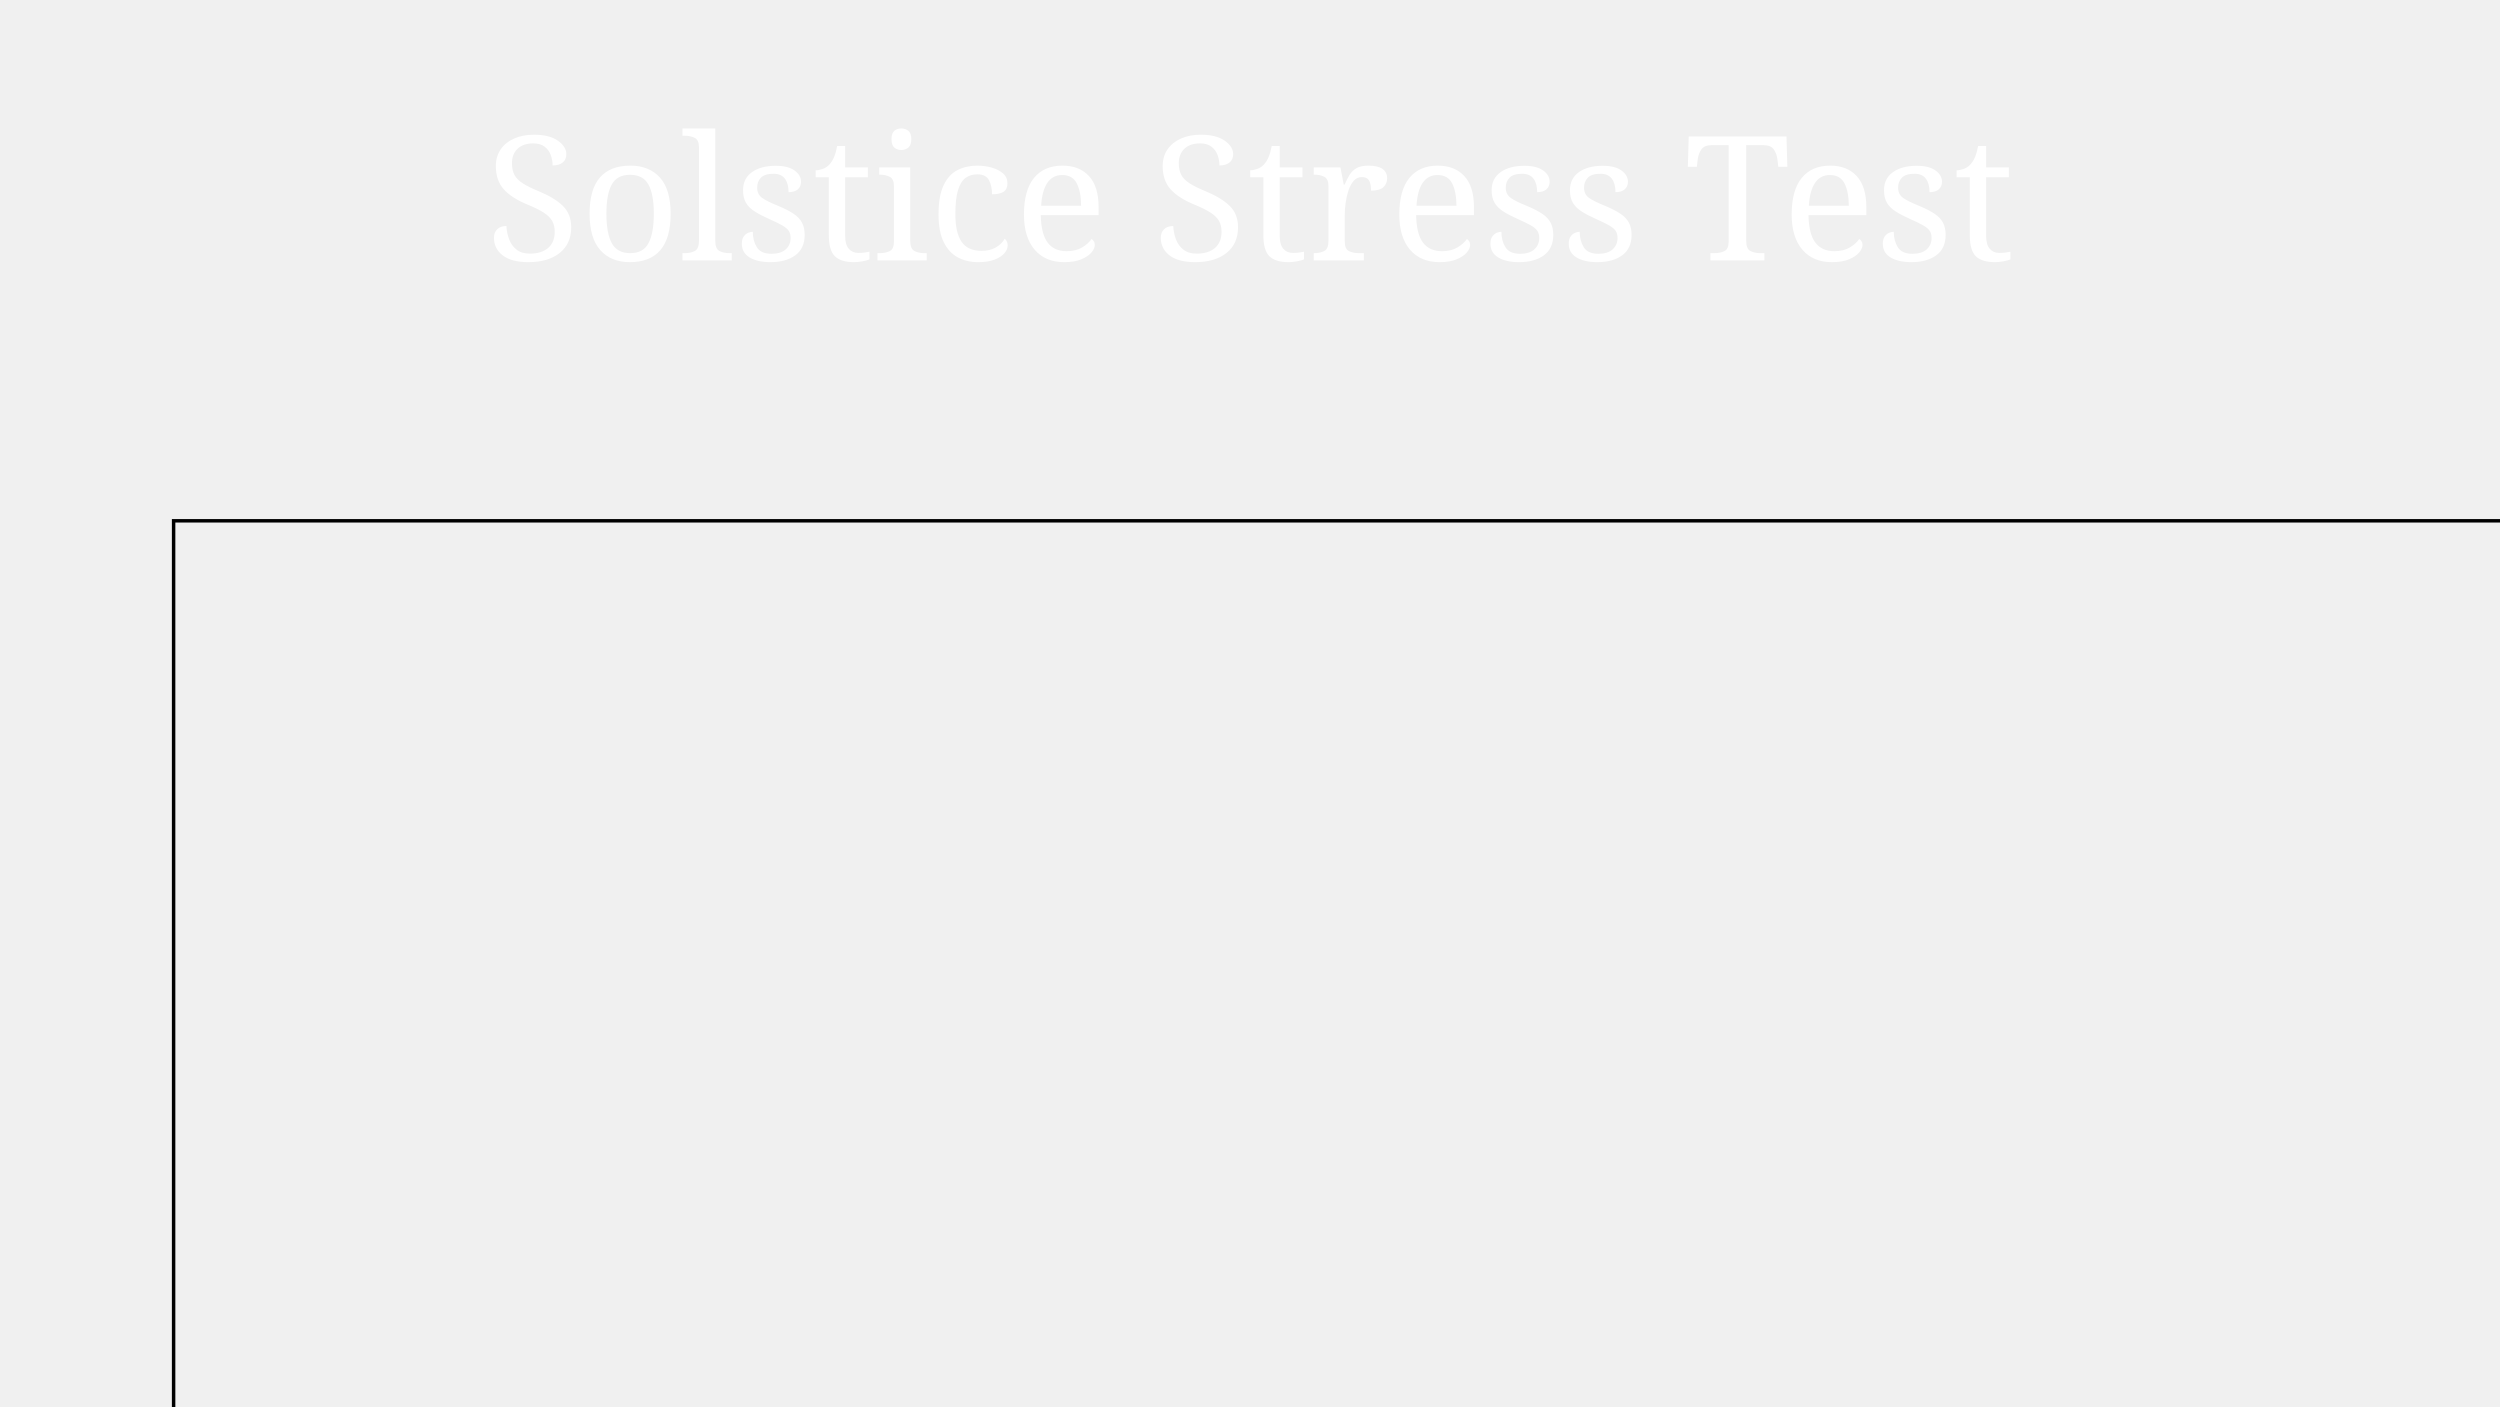
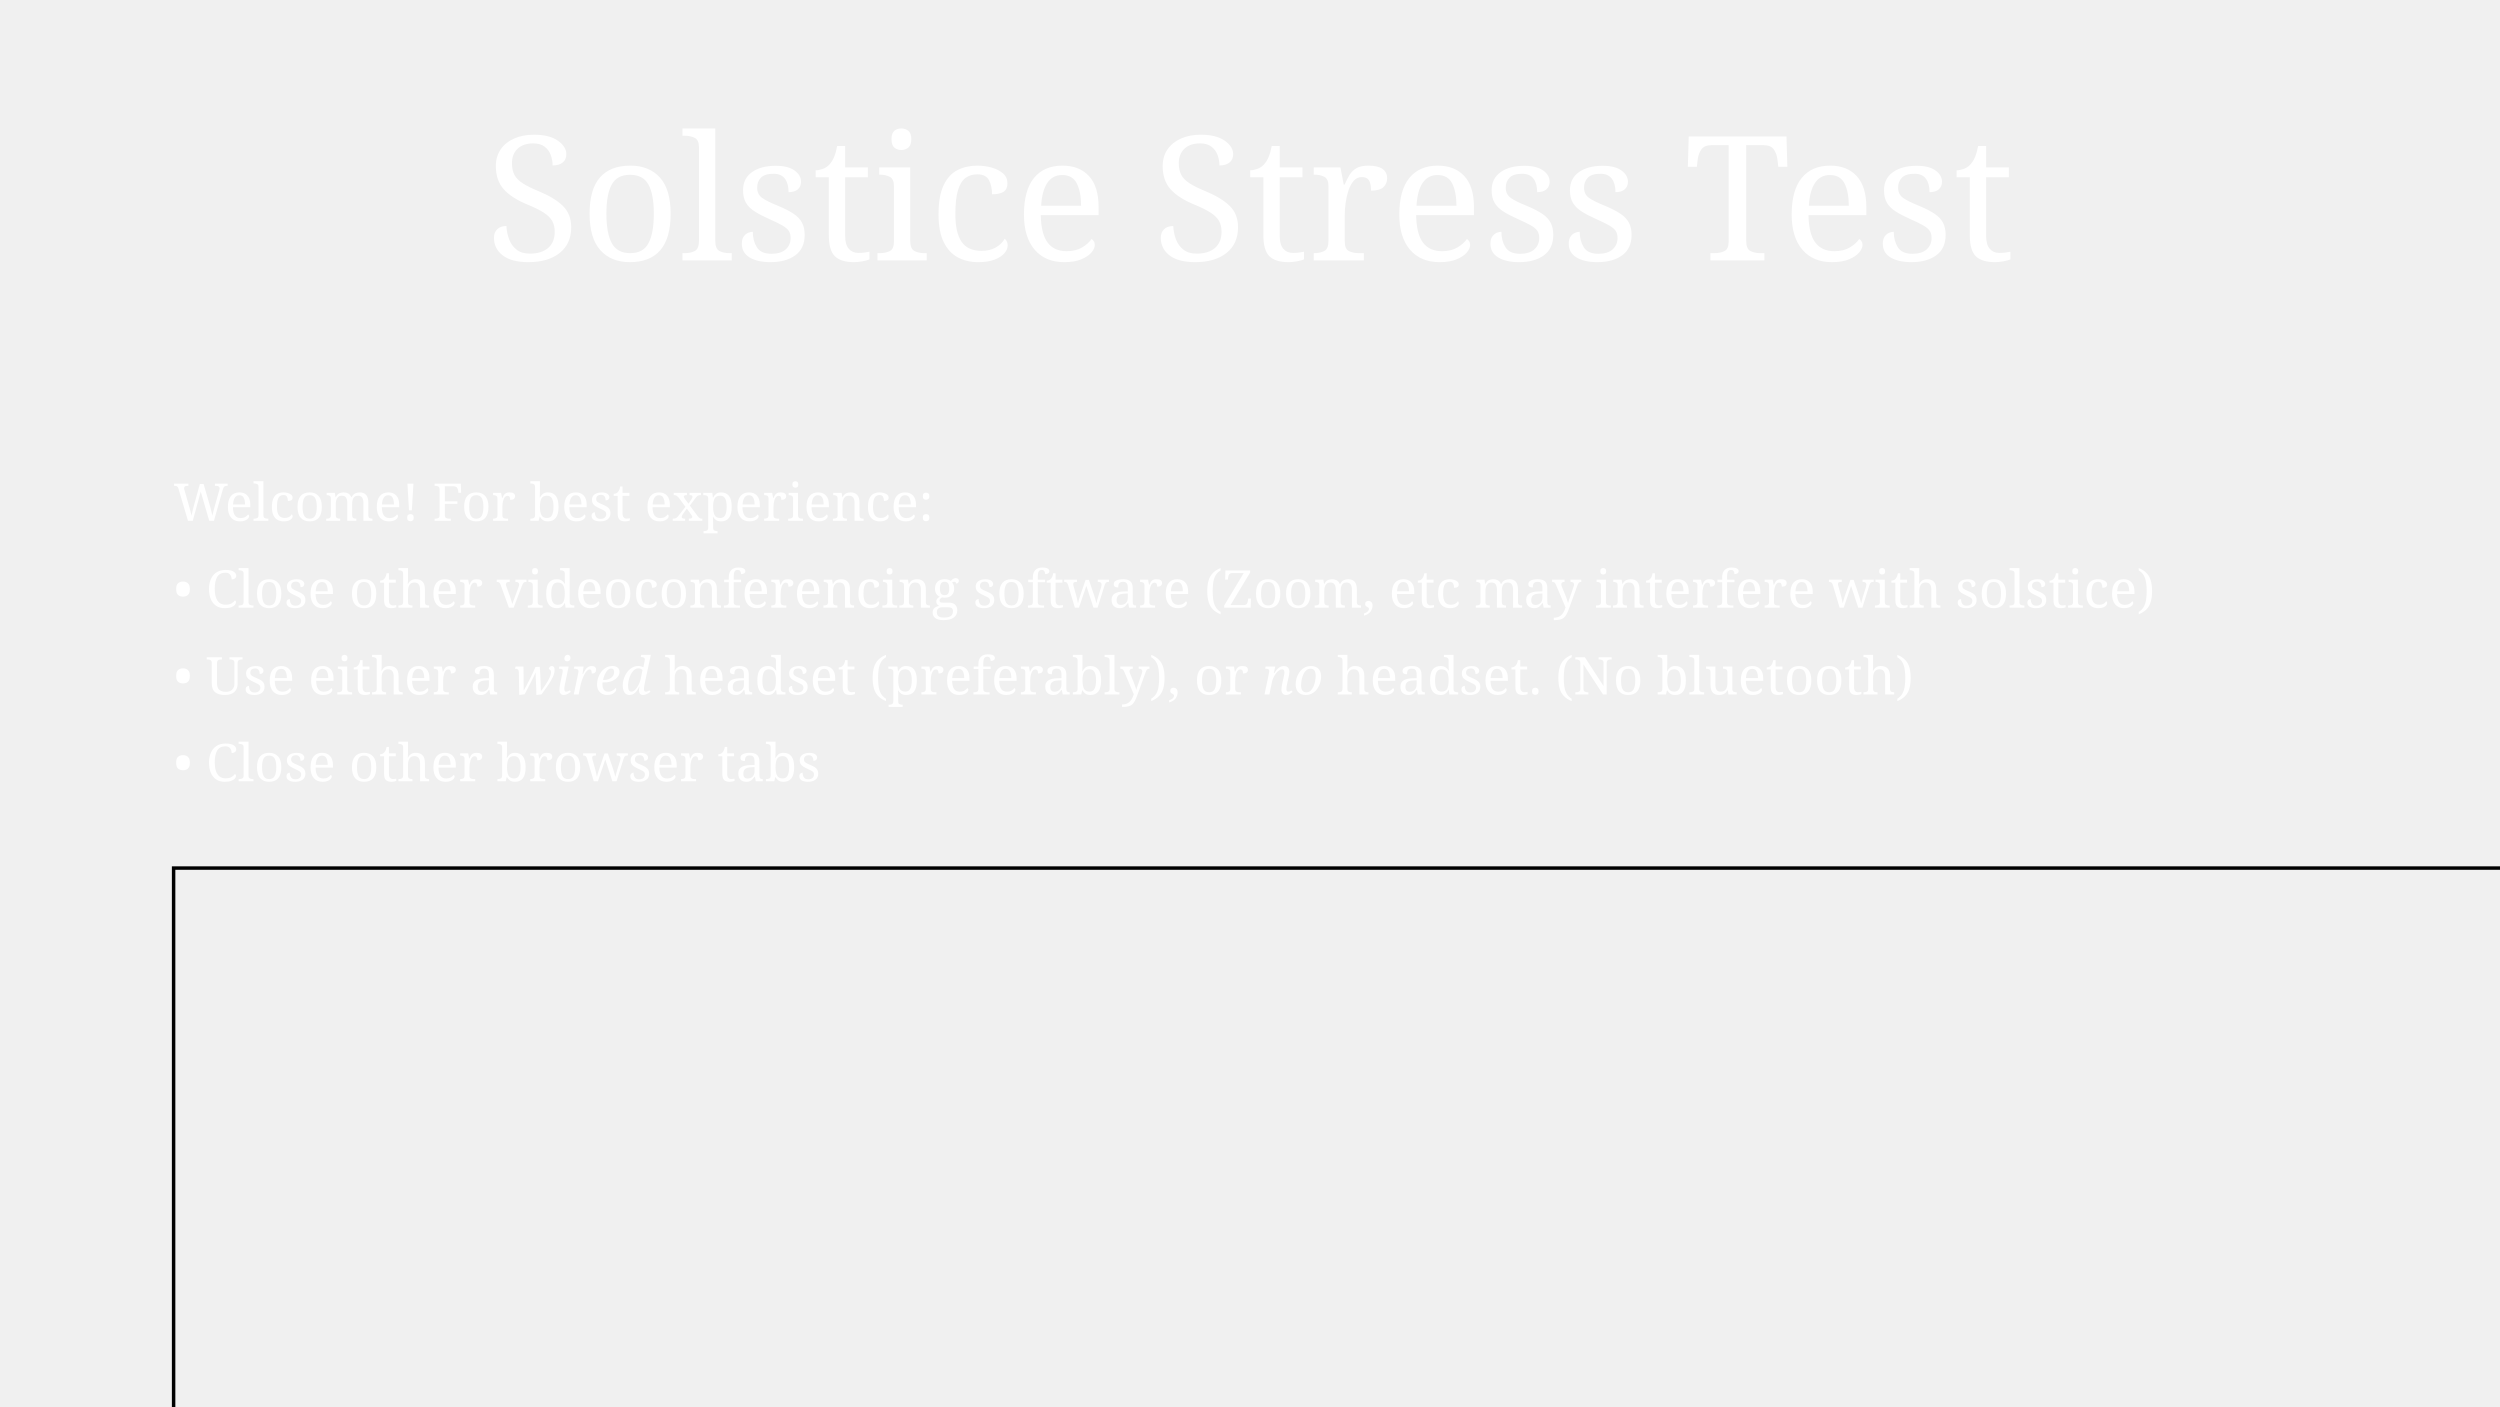
<svg xmlns="http://www.w3.org/2000/svg" version="1.1" width="720pt" height="405pt" viewBox="0 0 720 405">
  <g enable-background="new" font-family="Georgia" fill="white">
    <text y="75" x="360" font-size="50" font-family="Georgia" fill="white" text-anchor="middle">
        Solstice Stress Test
    </text>
-     <path stroke="#000000" d="M 50 150 L 50 750 L 750 750 L 800 150 Z" fill="none">
+     <text y="150" x="50" font-size="15" font-family="Georgia" fill="white">
+         Welcome! For best experience:
+     </text>
+     <text y="175" x="50" font-size="15" font-family="Georgia" fill="white">
+         • Close other videoconferencing software (Zoom, etc may interfere with solstice)
+     </text>
+     <text y="200" x="50" font-size="15" font-family="Georgia" fill="white">
+         • Use either a <tspan font-style="italic">wired</tspan> headset (preferably), or <tspan font-style="italic">no</tspan> headset. (No bluetooth)
+     </text>
+     <text y="225" x="50" font-size="15" font-family="Georgia" fill="white">
+         • Close other browser tabs
+     </text>
+     <path stroke="#000000" d="M 50 250 L 50 750 L 750 750 L 800 250 Z" fill="none">
    </path>
  </g>
</svg>
